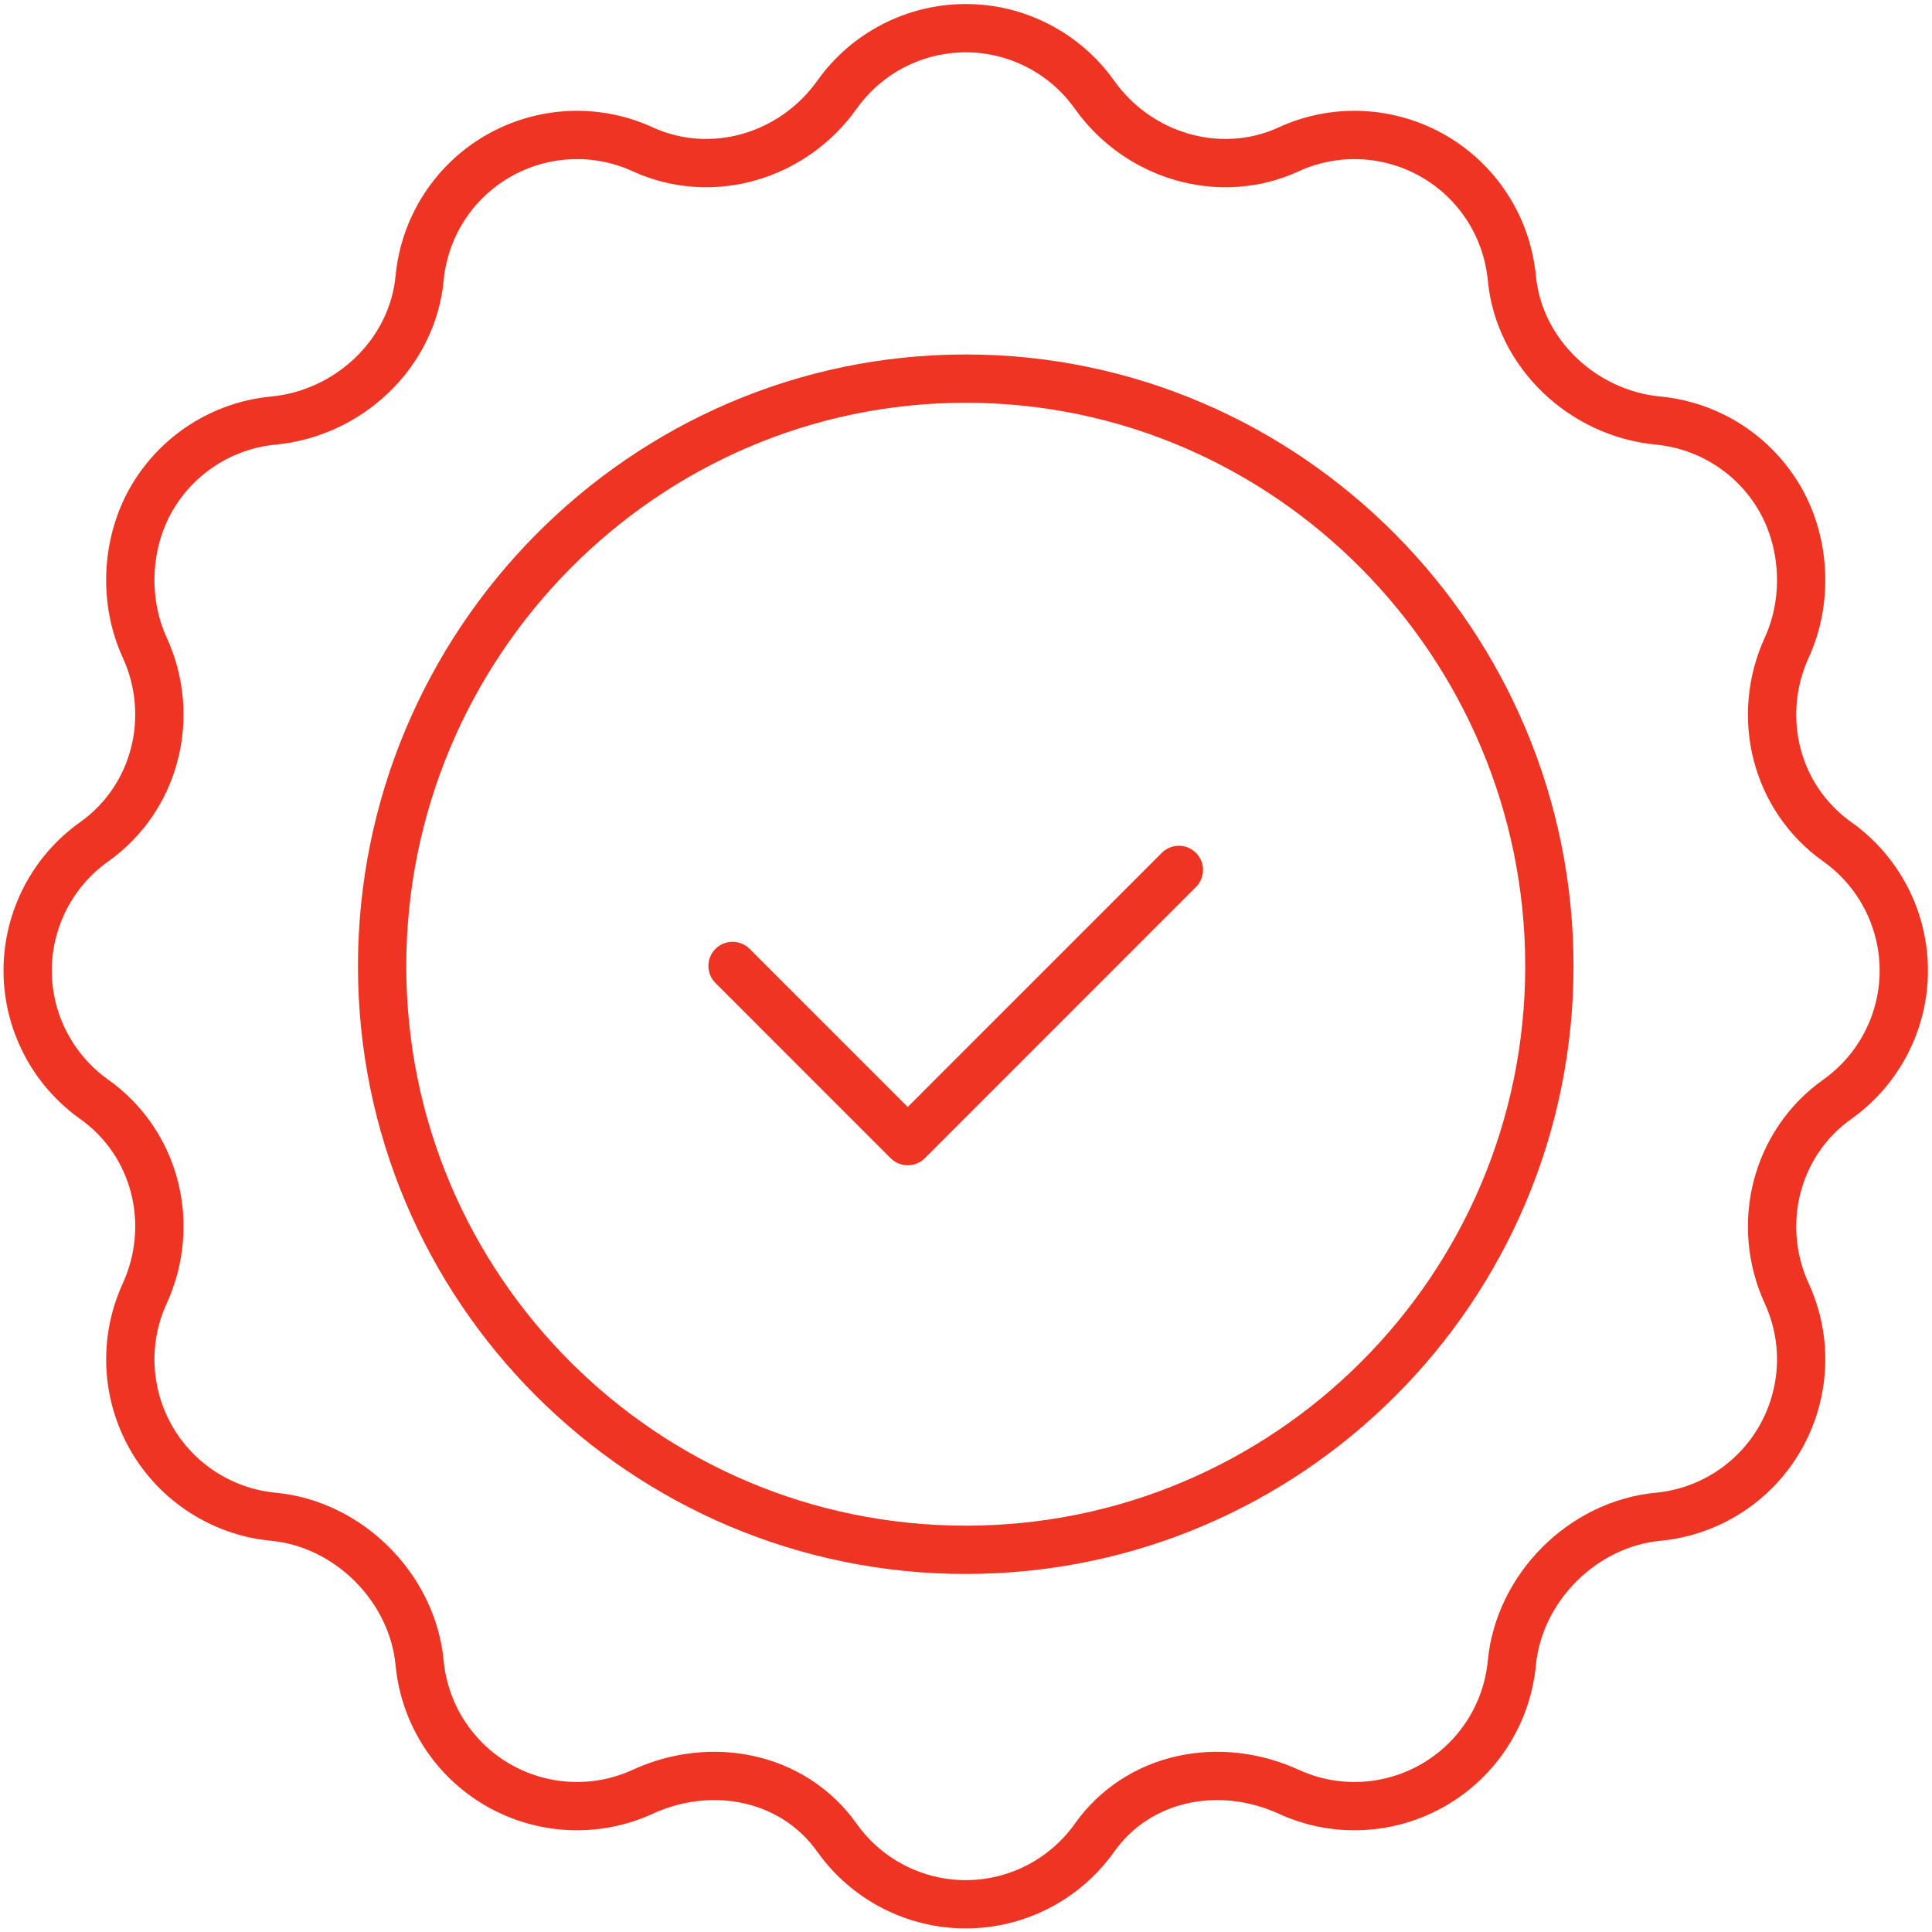
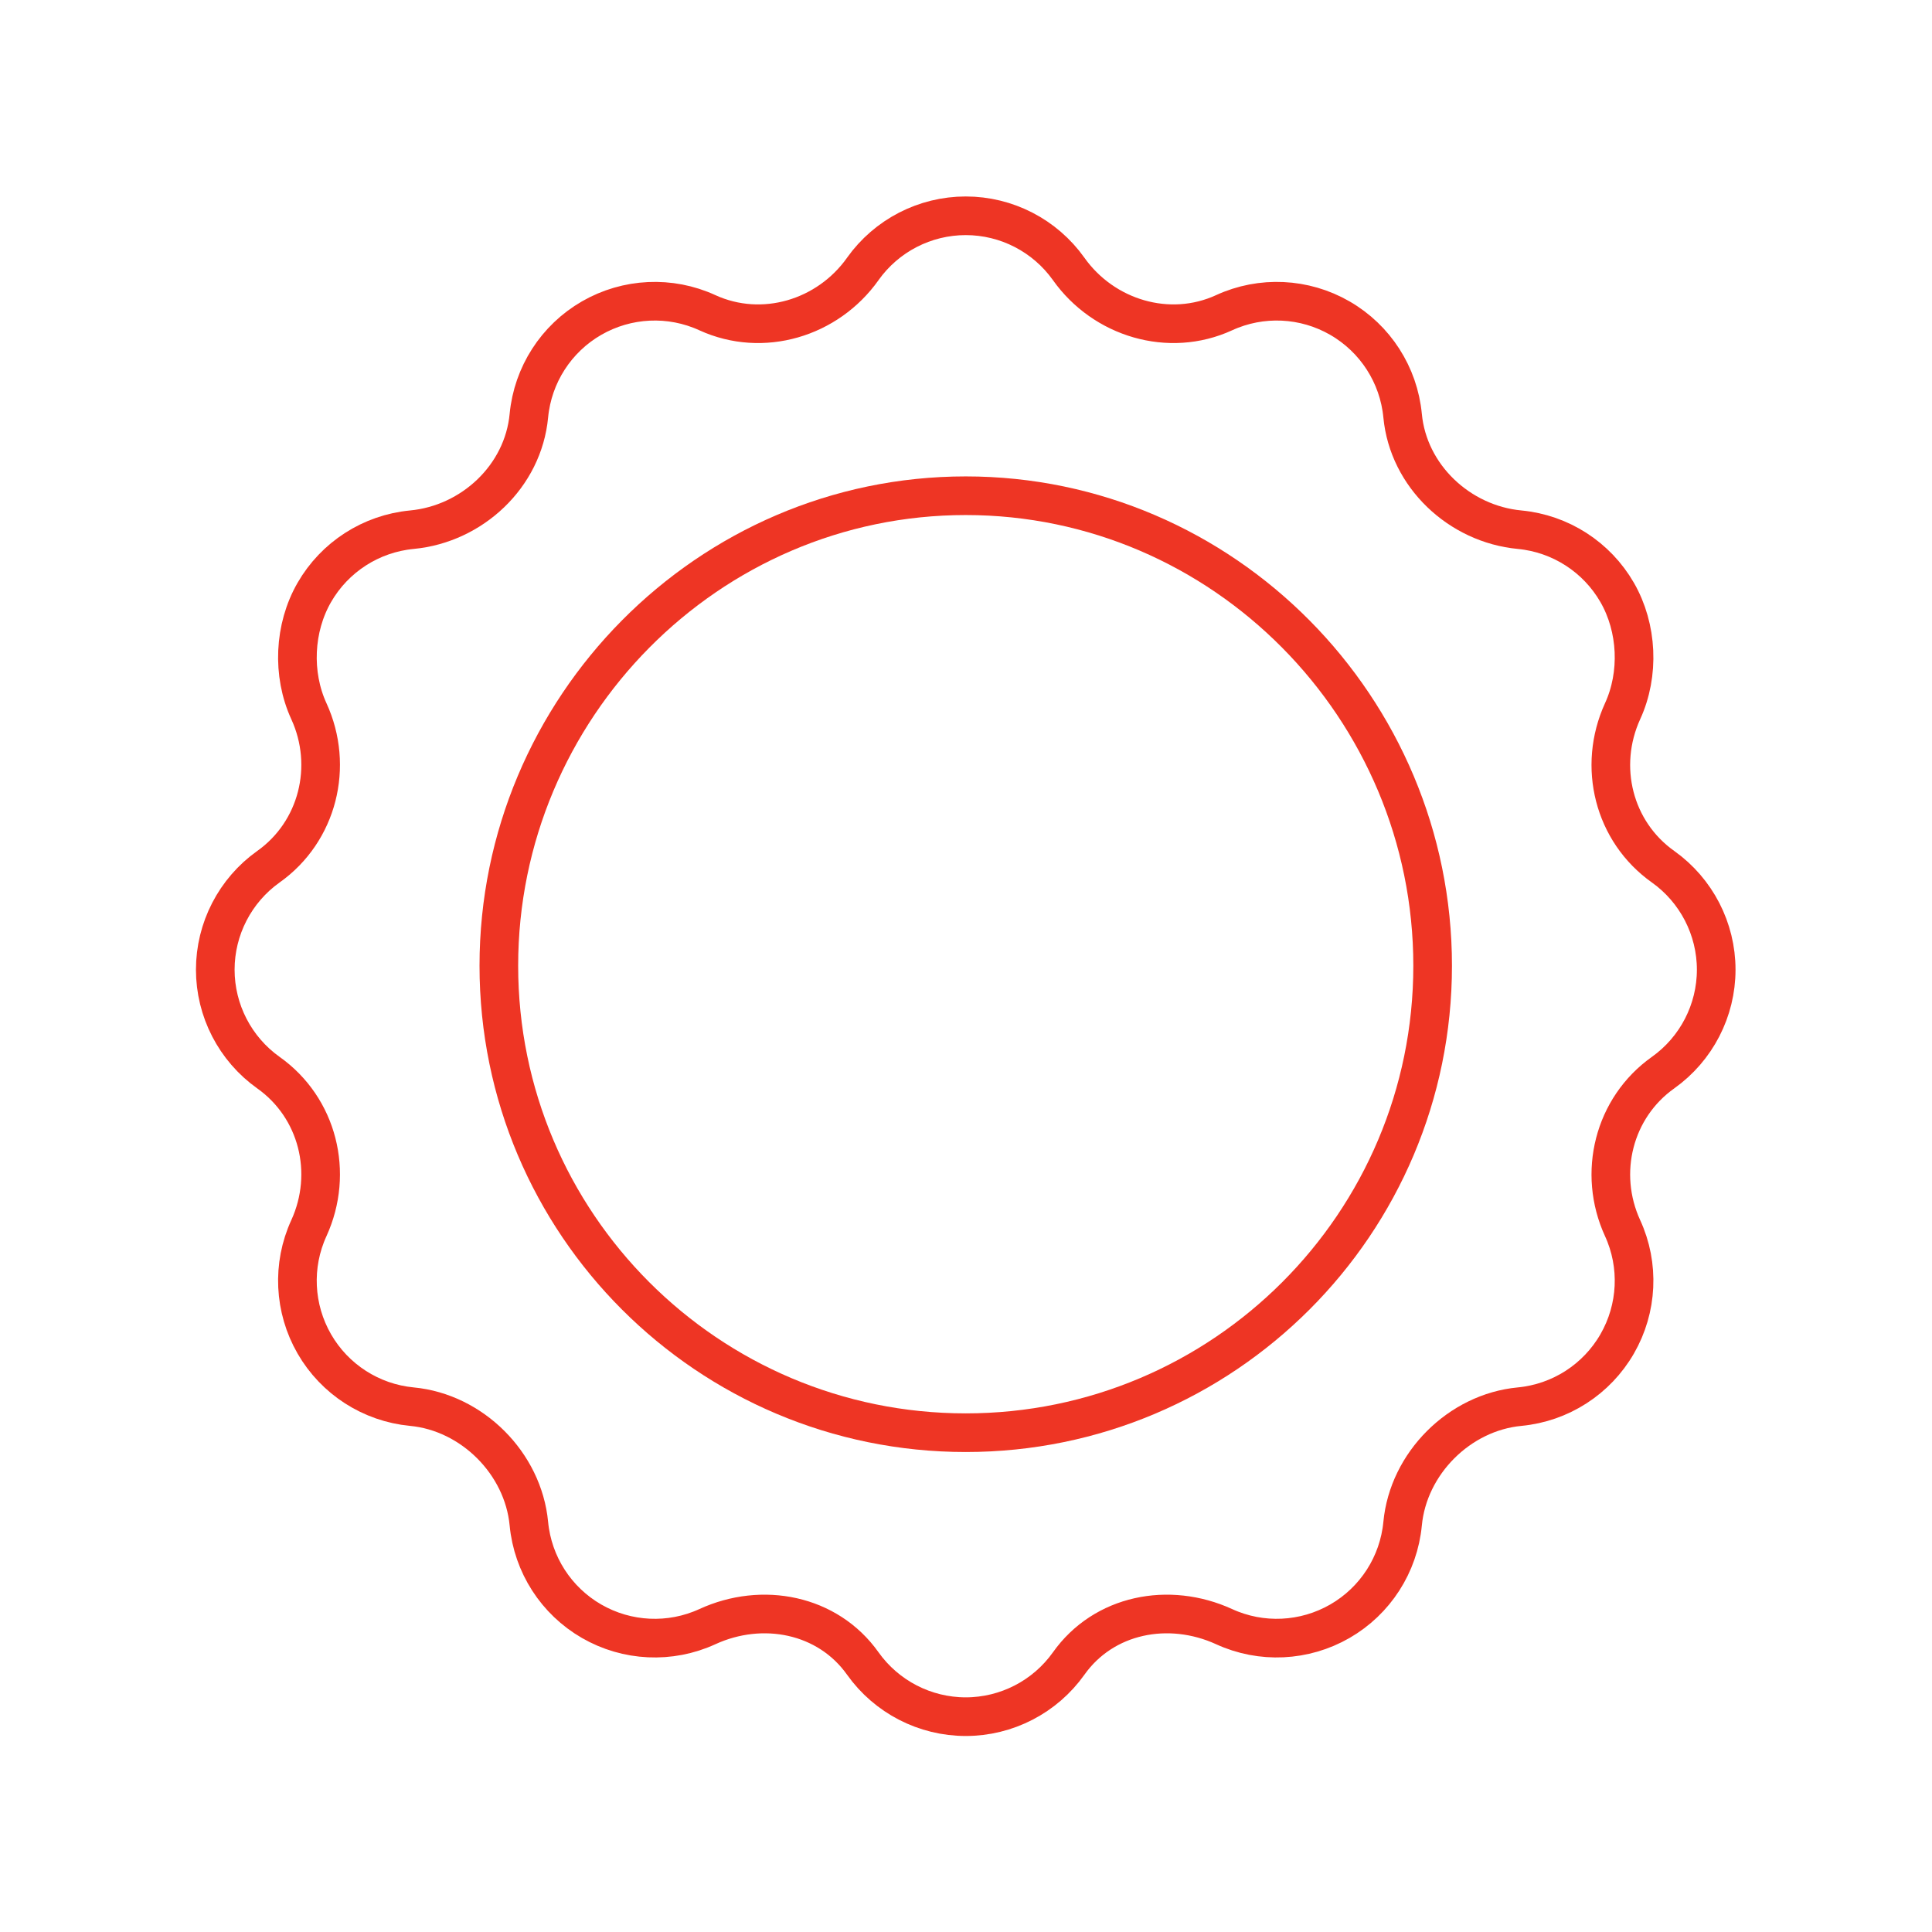
- <svg xmlns="http://www.w3.org/2000/svg" width="60" height="60" viewBox="0 0 60 60" fill="none">
-   <path d="M25.996 2.937C26.916 1.644 28.407 0.875 29.992 0.875C31.576 0.875 33.067 1.644 33.987 2.937C35.35 4.859 37.889 5.617 40.021 4.638C41.465 3.974 43.142 4.056 44.517 4.848C45.891 5.64 46.8 7.05 46.951 8.634C47.173 10.976 49.153 12.84 51.494 13.061C53.078 13.213 54.488 14.122 55.28 15.496C56.072 16.871 56.154 18.665 55.489 20.11C54.511 22.254 55.14 24.782 57.062 26.145C58.355 27.065 59.124 28.557 59.124 30.141C59.124 31.726 58.355 33.217 57.062 34.137C55.14 35.5 54.511 38.04 55.489 40.172C56.154 41.617 56.072 43.294 55.28 44.669C54.488 46.044 53.078 46.953 51.494 47.104C49.153 47.325 47.173 49.306 46.951 51.648C46.8 53.232 45.891 54.642 44.517 55.434C43.142 56.227 41.465 56.308 40.021 55.644C37.877 54.665 35.35 55.155 33.987 57.077C33.067 58.37 31.576 59.139 29.992 59.139C28.407 59.139 26.916 58.37 25.996 57.077C24.633 55.155 22.094 54.665 19.962 55.644C18.518 56.308 16.841 56.227 15.466 55.434C14.092 54.642 13.183 53.232 13.032 51.648C12.81 49.306 10.83 47.325 8.489 47.104C6.905 46.953 5.495 46.044 4.703 44.669C3.911 43.294 3.83 41.617 4.494 40.172C5.472 38.028 4.843 35.5 2.921 34.137C1.628 33.217 0.859 31.726 0.859 30.141C0.859 28.557 1.628 27.065 2.921 26.145C4.843 24.782 5.472 22.242 4.494 20.11C3.83 18.665 3.911 16.871 4.703 15.496C5.495 14.122 6.905 13.213 8.489 13.061C10.83 12.84 12.81 10.988 13.032 8.634C13.183 7.05 14.092 5.64 15.466 4.848C16.841 4.056 18.518 3.974 19.962 4.638C22.106 5.617 24.633 4.859 25.996 2.937Z" stroke="#EE3524" stroke-width="1.5" stroke-linecap="round" stroke-linejoin="round" />
-   <path d="M22.75 29.998L28.19 35.439L36.611 27.016" stroke="#EE3524" stroke-width="1.5" stroke-linecap="round" stroke-linejoin="round" />
-   <path d="M48.117 30.003C48.117 40.01 39.998 48.131 29.992 48.131C19.986 48.131 11.867 40.01 11.867 30.003C11.867 19.995 19.986 11.758 29.992 11.758C39.998 11.758 48.117 19.995 48.117 30.003Z" stroke="#EE3524" stroke-width="1.5" stroke-linecap="round" stroke-linejoin="round" />
+ <svg xmlns="http://www.w3.org/2000/svg" id="eQmhXvndriM1" viewBox="0 0 60 60" shape-rendering="geometricPrecision" text-rendering="geometricPrecision" project-id="6abfa2abdb864acf806a97eb34ec2f40" export-id="9f30631073ad4d7b9caafb935a264ff4" cached="false">
+   <style>
+ #eQmhXvndriM2_tr {animation: eQmhXvndriM2_tr__tr 3750ms linear infinite normal forwards}@keyframes eQmhXvndriM2_tr__tr { 0% {transform: translate(29.99159px,30.00705px) rotate(0deg)} 50% {transform: translate(29.99159px,30.00705px) rotate(10deg)} 100% {transform: translate(29.99159px,30.00705px) rotate(10deg)}} #eQmhXvndriM2_ts {animation: eQmhXvndriM2_ts__ts 3750ms linear infinite normal forwards}@keyframes eQmhXvndriM2_ts__ts { 0% {transform: scale(0.8,0.8)} 16.667% {transform: scale(1,1)} 100% {transform: scale(1,1)}} #eQmhXvndriM3 {animation: eQmhXvndriM3_s_do 3750ms linear infinite normal forwards}@keyframes eQmhXvndriM3_s_do { 0% {stroke-dashoffset: 19.61} 33.333% {stroke-dashoffset: 19.61} 50% {stroke-dashoffset: 0} 100% {stroke-dashoffset: 0}} #eQmhXvndriM4_ts {animation: eQmhXvndriM4_ts__ts 3750ms linear infinite normal forwards}@keyframes eQmhXvndriM4_ts__ts { 0% {transform: translate(29.99185px,29.9442px) scale(0.8,0.8)} 16.667% {transform: translate(29.99185px,29.9442px) scale(1,1)} 100% {transform: translate(29.99185px,29.9442px) scale(1,1)}}
+ </style>
+   <g id="eQmhXvndriM2_tr" transform="translate(29.99159,30.00705) rotate(0)">
+     <g id="eQmhXvndriM2_ts" transform="scale(0.8,0.8)">
+       <path d="M25.996,2.937C26.916,1.644,28.407,0.875,29.992,0.875s3.075.769,3.995,2.062c1.363,1.922,3.902,2.68,6.034,1.701c1.444-.664,3.122-.583,4.496.21s2.283,2.202,2.434,3.786c.221,2.342,2.201,4.206,4.543,4.427c1.584.151,2.994,1.06,3.786,2.435s.874,3.169.21,4.614c-.978,2.144-.349,4.672,1.573,6.035c1.293.92,2.062,2.412,2.062,3.996c0,1.585-.769,3.076-2.062,3.996-1.922,1.363-2.551,3.903-1.573,6.035.664,1.445.583,3.122-.21,4.497s-2.201,2.284-3.786,2.435c-2.341.221-4.322,2.202-4.543,4.544-.151,1.585-1.06,2.994-2.434,3.786-1.375.792-3.052.874-4.496.21-2.143-.979-4.671-.489-6.034,1.433-.92,1.293-2.411,2.062-3.995,2.062s-3.075-.769-3.995-2.062c-1.363-1.922-3.902-2.412-6.034-1.433-1.444.664-3.122.583-4.496-.21-1.374-.792-2.283-2.202-2.434-3.786-.221-2.342-2.201-4.322-4.543-4.544-1.584-.151-2.994-1.06-3.786-2.435s-.874-3.053-.21-4.497c.978-2.144.349-4.672-1.573-6.035-1.293-.92-2.062-2.412-2.062-3.996c0-1.584.769-3.076,2.062-3.996C4.843,24.782,5.472,22.242,4.494,20.11c-.664-1.445-.582-3.239.21-4.614s2.202-2.284,3.786-2.435c2.341-.221,4.322-2.074,4.543-4.427.151-1.584,1.06-2.994,2.434-3.786s3.052-.874,4.496-.21c2.143.979,4.671.221,6.034-1.701Z" transform="translate(-29.99159,-30.00705)" fill="none" stroke="#ee3524" stroke-width="1.5" stroke-linecap="round" stroke-linejoin="round" />
+     </g>
+   </g>
+   <path id="eQmhXvndriM3" d="M22.75,29.998l5.44,5.441l8.422-8.423" fill="none" stroke="#ee3524" stroke-width="1.5" stroke-linecap="round" stroke-linejoin="round" stroke-dashoffset="19.61" stroke-dasharray="19.61" />
+   <g id="eQmhXvndriM4_ts" transform="translate(29.99185,29.9442) scale(0.8,0.8)">
+     <path d="M48.117,30.003c0,10.008-8.119,18.128-18.125,18.128s-18.125-8.12-18.125-18.128c0-10.008,8.119-18.245,18.125-18.245s18.125,8.237,18.125,18.245Z" transform="translate(-29.99185,-29.9442)" fill="none" stroke="#ee3524" stroke-width="1.5" stroke-linecap="round" stroke-linejoin="round" />
+   </g>
</svg>
